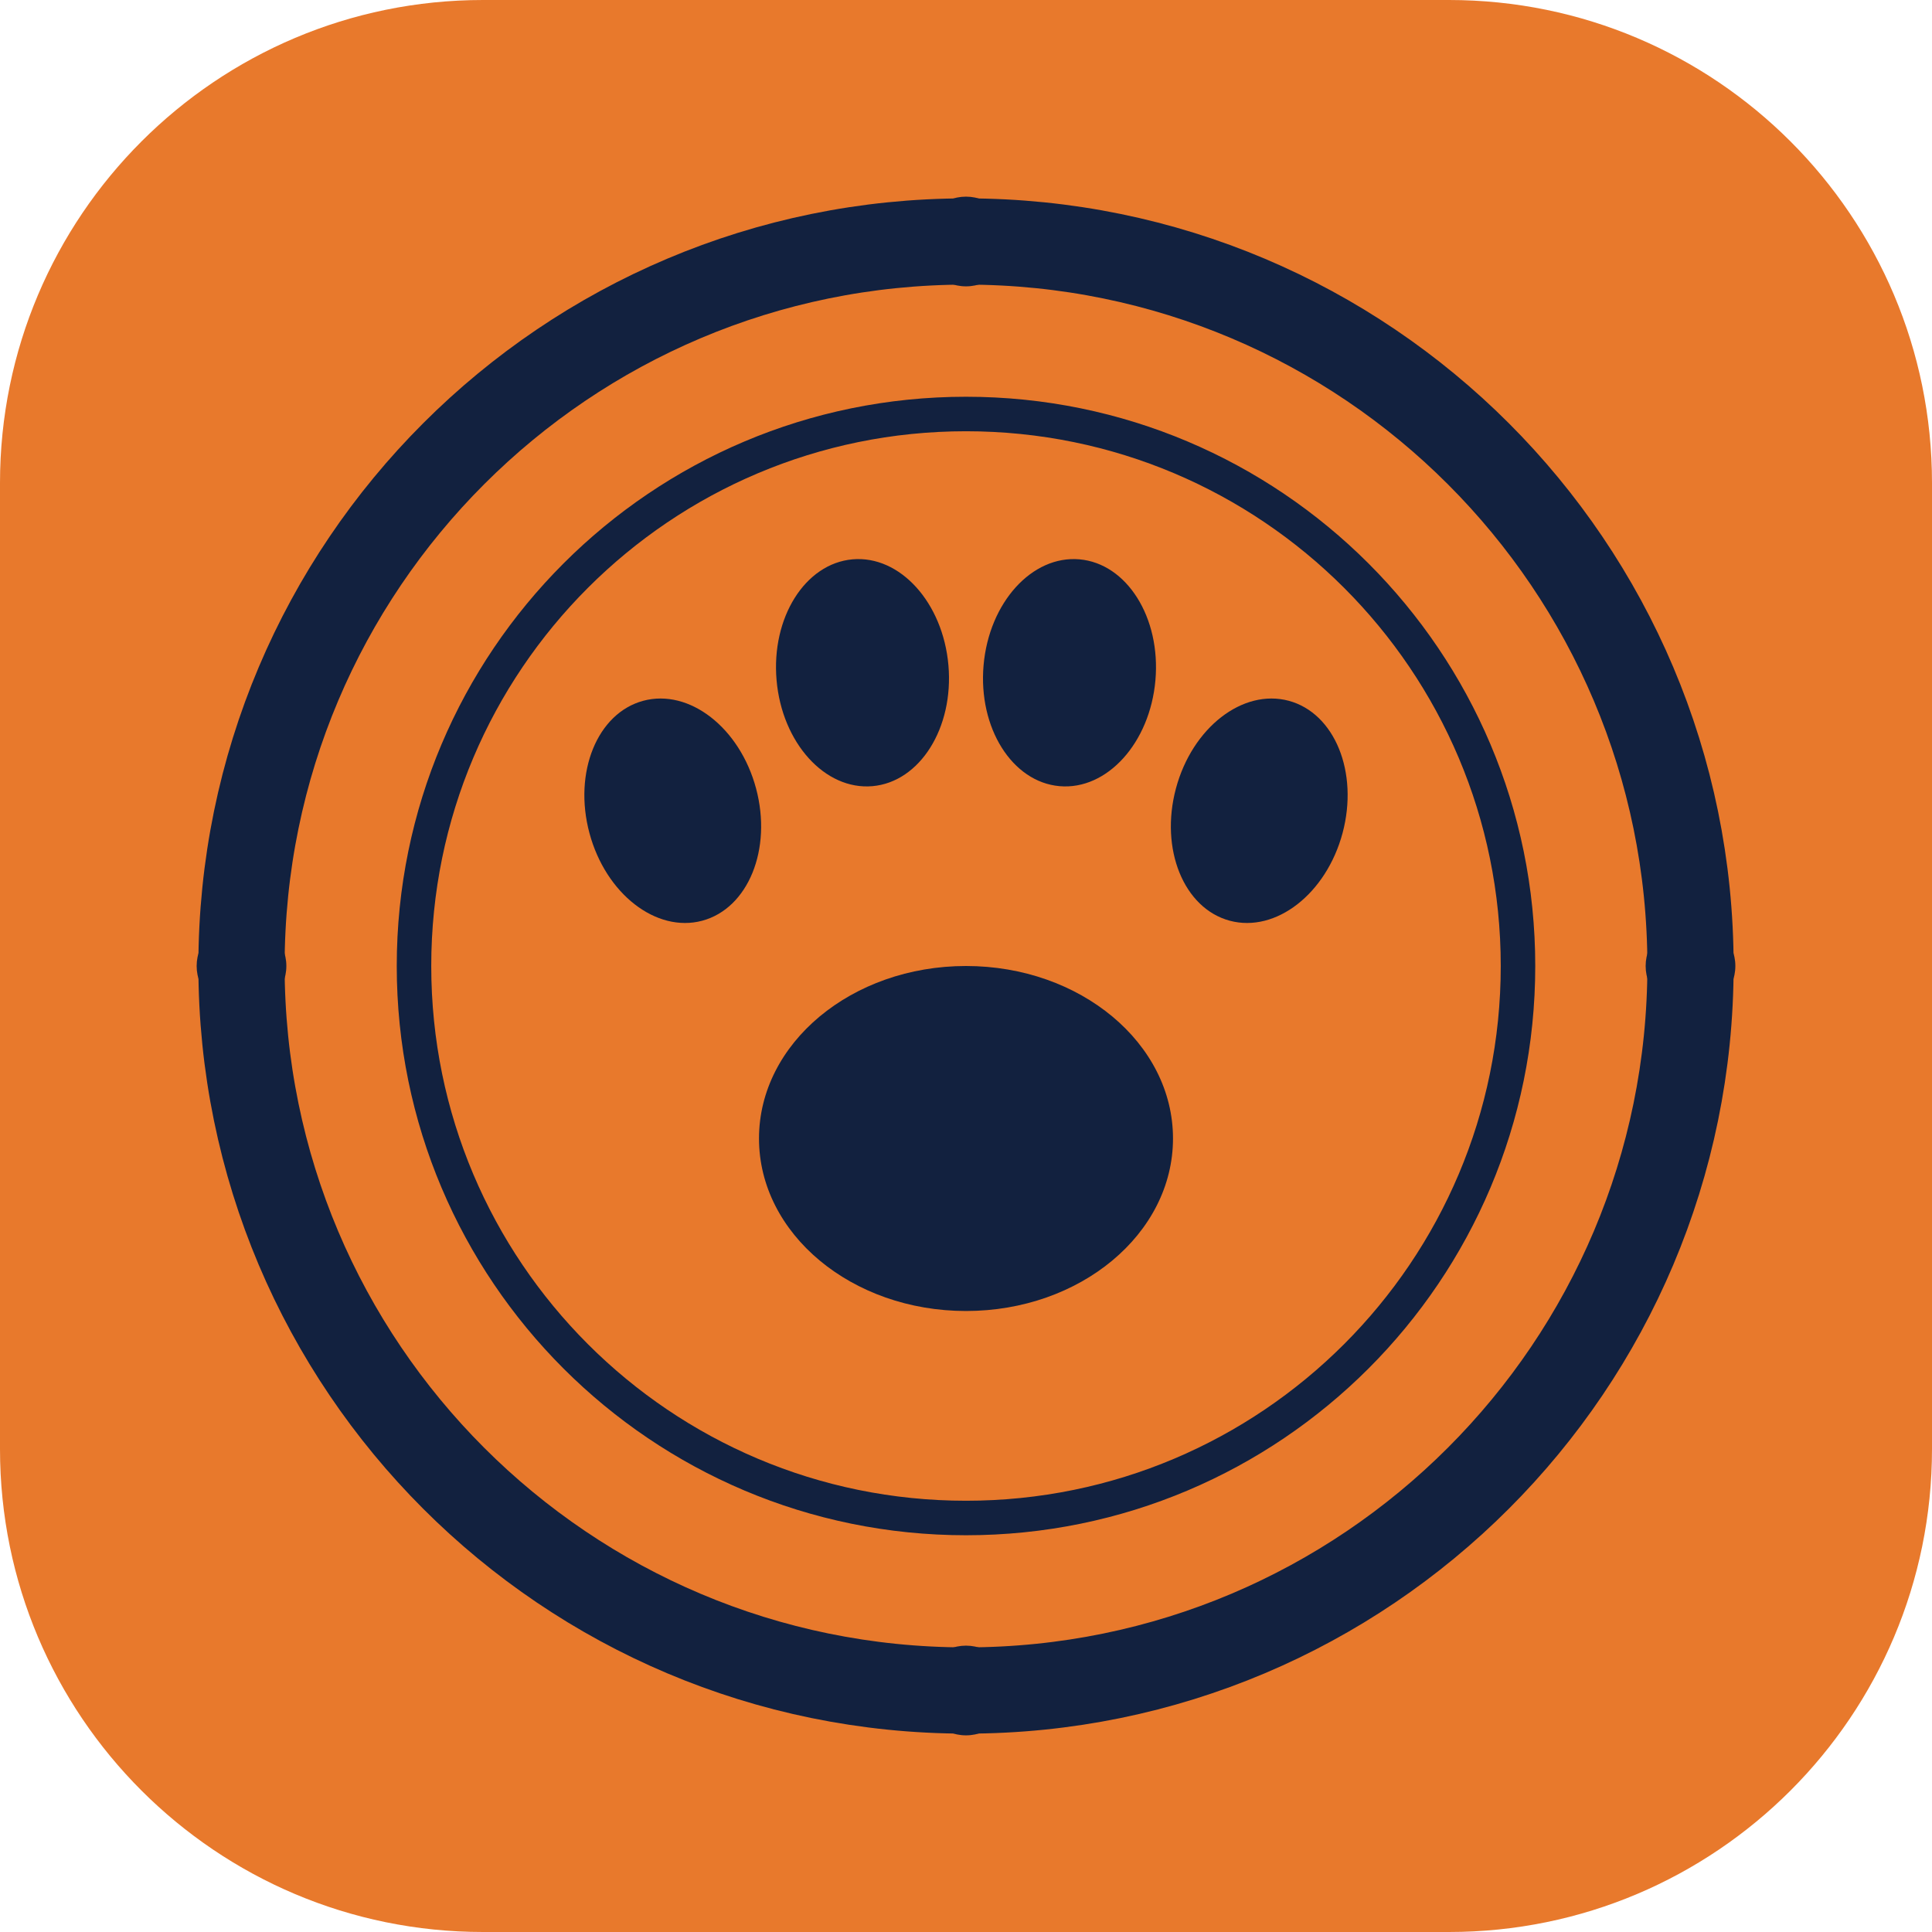
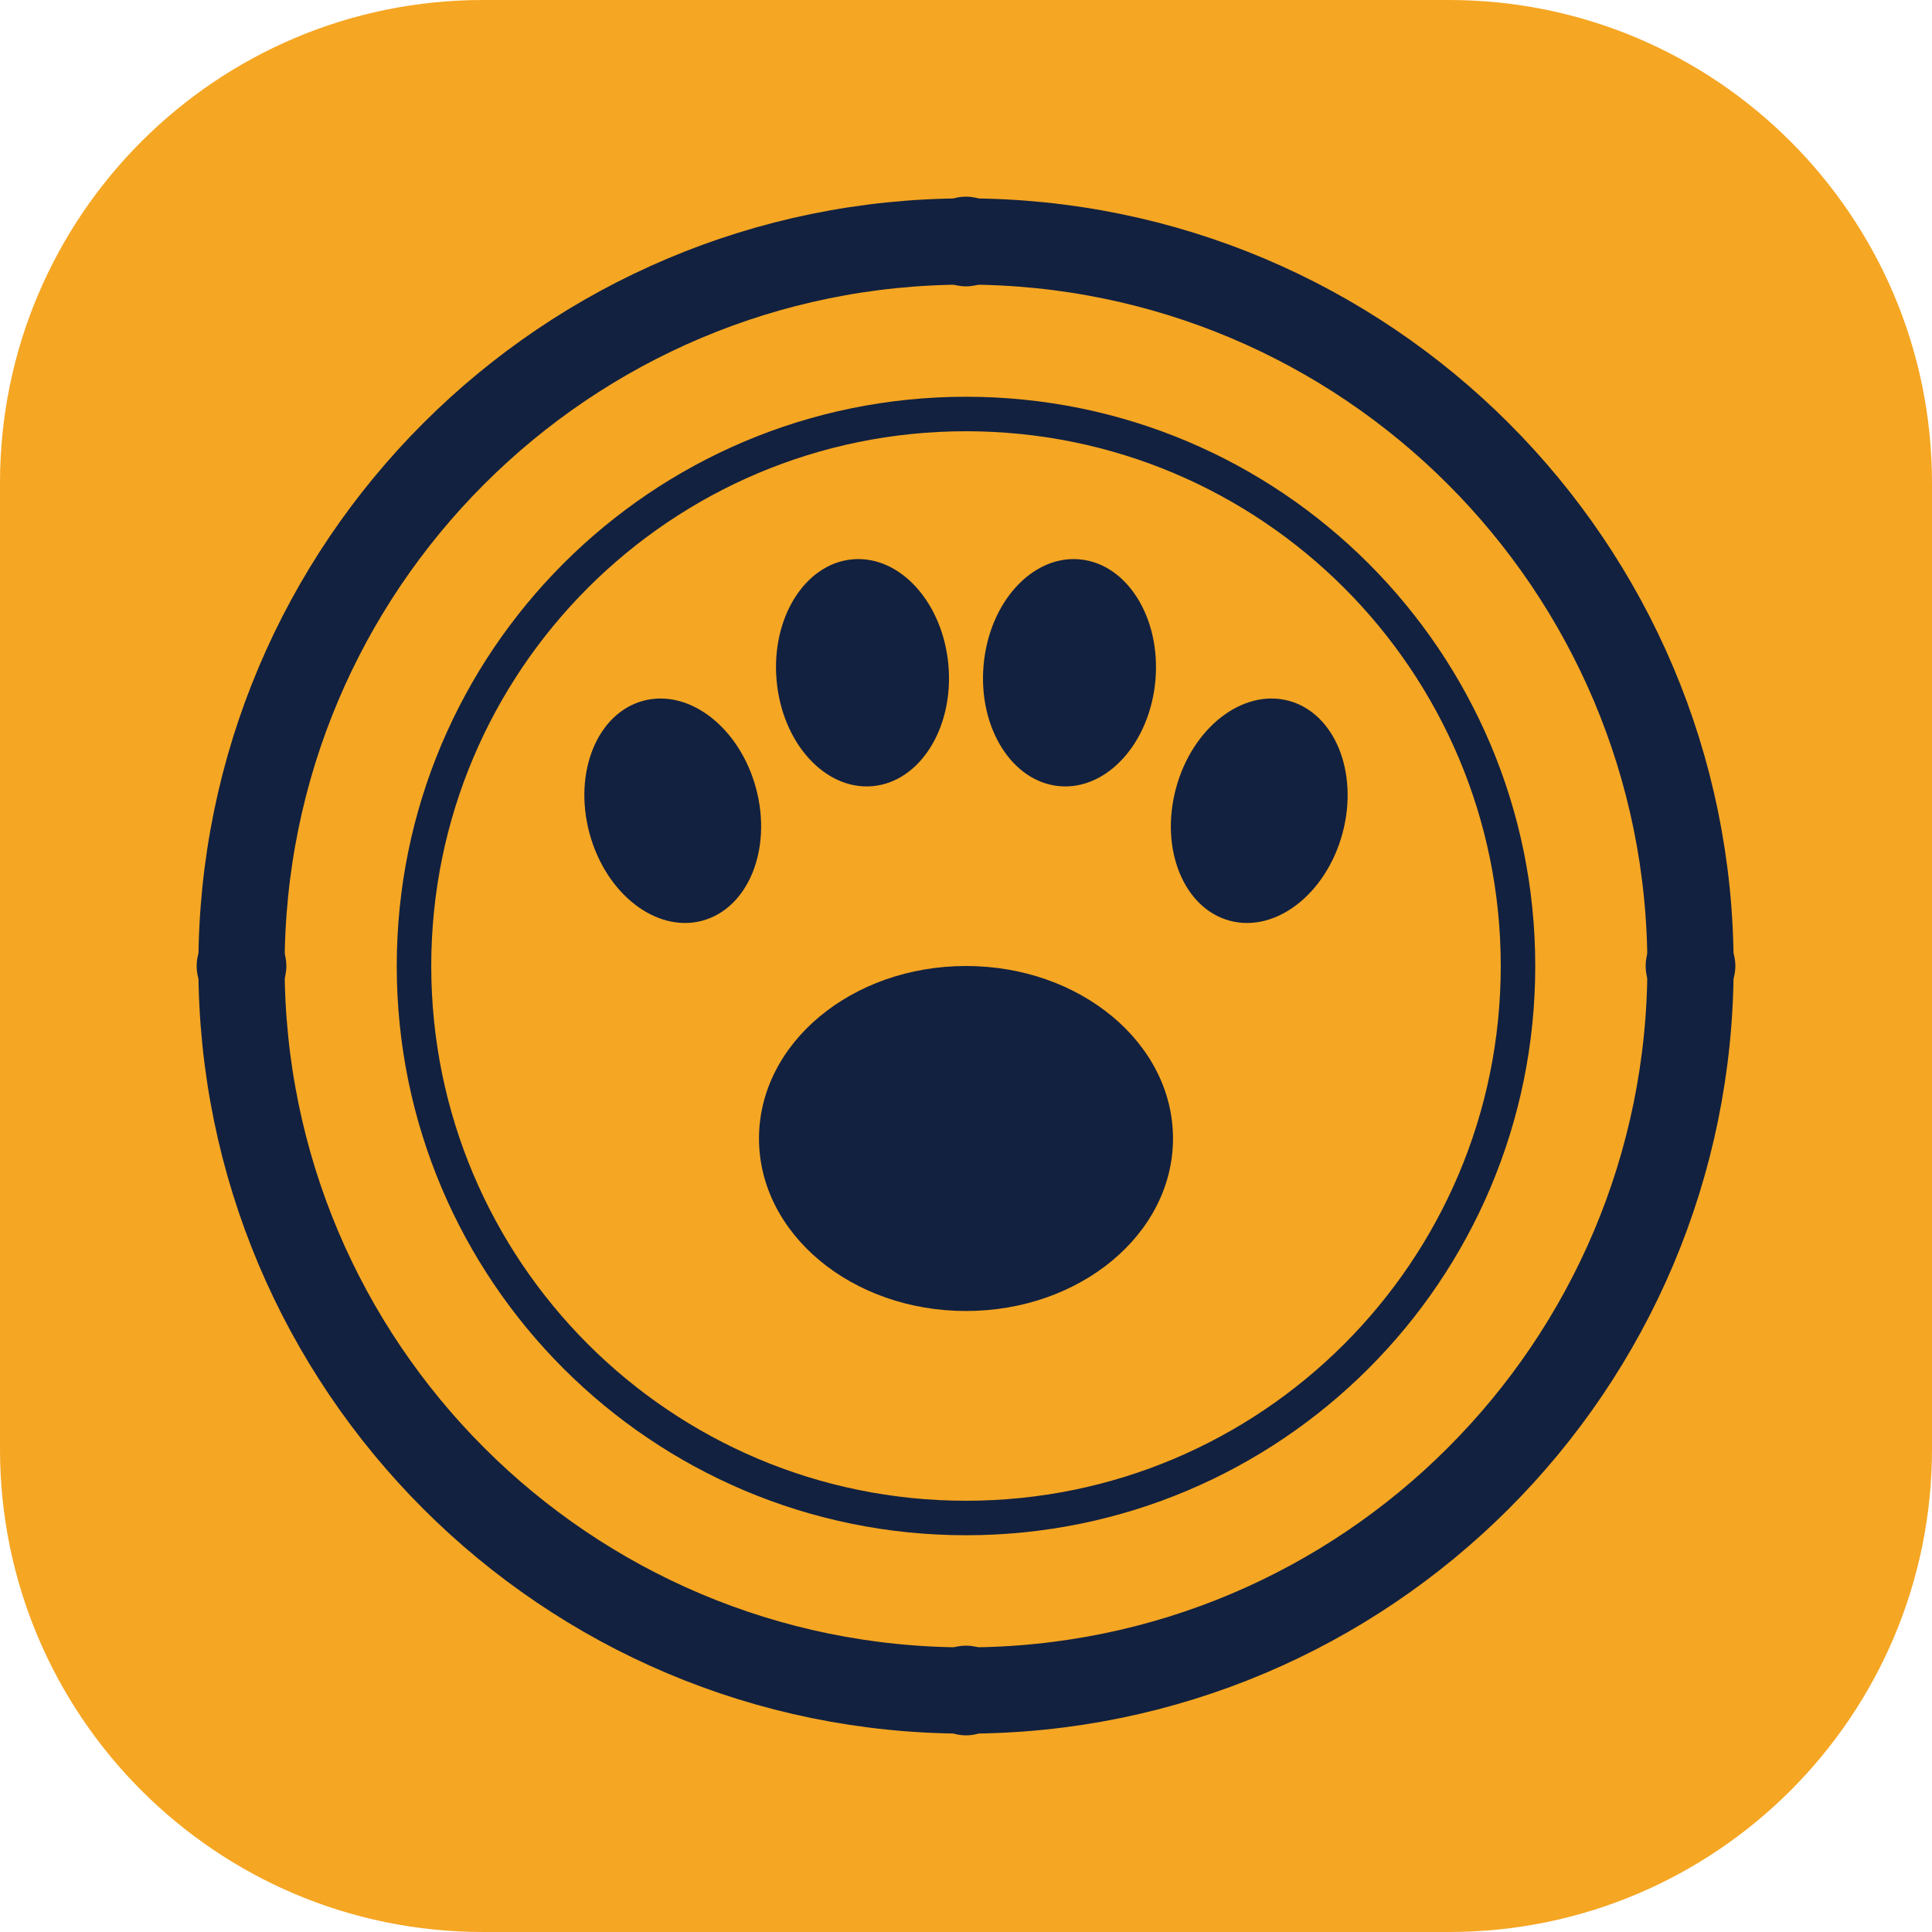
<svg xmlns="http://www.w3.org/2000/svg" viewBox="0 0 56 56" width="56" height="56" role="img" aria-label="Icono RiUVS: sello con huella de puma">
-   <rect x="0" y="0" width="56" height="56" rx="14" fill="#e8792c" />
+   <rect x="0" y="0" width="56" height="56" rx="14" fill="#f5a623" />
  <circle cx="28" cy="28" r="21" fill="none" stroke="#12213f" stroke-width="2.5" />
  <circle cx="28" cy="28" r="16" fill="none" stroke="#12213f" stroke-width="1" />
  <ellipse cx="28" cy="33" rx="6" ry="5" fill="#12213f" />
  <ellipse cx="19.5" cy="23.5" rx="2.5" ry="3.3" fill="#12213f" transform="rotate(-15 19.5 23.5)" />
  <ellipse cx="25" cy="19.5" rx="2.5" ry="3.3" fill="#12213f" transform="rotate(-5 25 19.5)" />
  <ellipse cx="31" cy="19.5" rx="2.5" ry="3.3" fill="#12213f" transform="rotate(5 31 19.5)" />
  <ellipse cx="36.5" cy="23.5" rx="2.5" ry="3.3" fill="#12213f" transform="rotate(15 36.5 23.5)" />
  <circle cx="28" cy="7" r="1.3" fill="#12213f" />
  <circle cx="28" cy="49" r="1.3" fill="#12213f" />
  <circle cx="7" cy="28" r="1.3" fill="#12213f" />
  <circle cx="49" cy="28" r="1.3" fill="#12213f" />
</svg>
